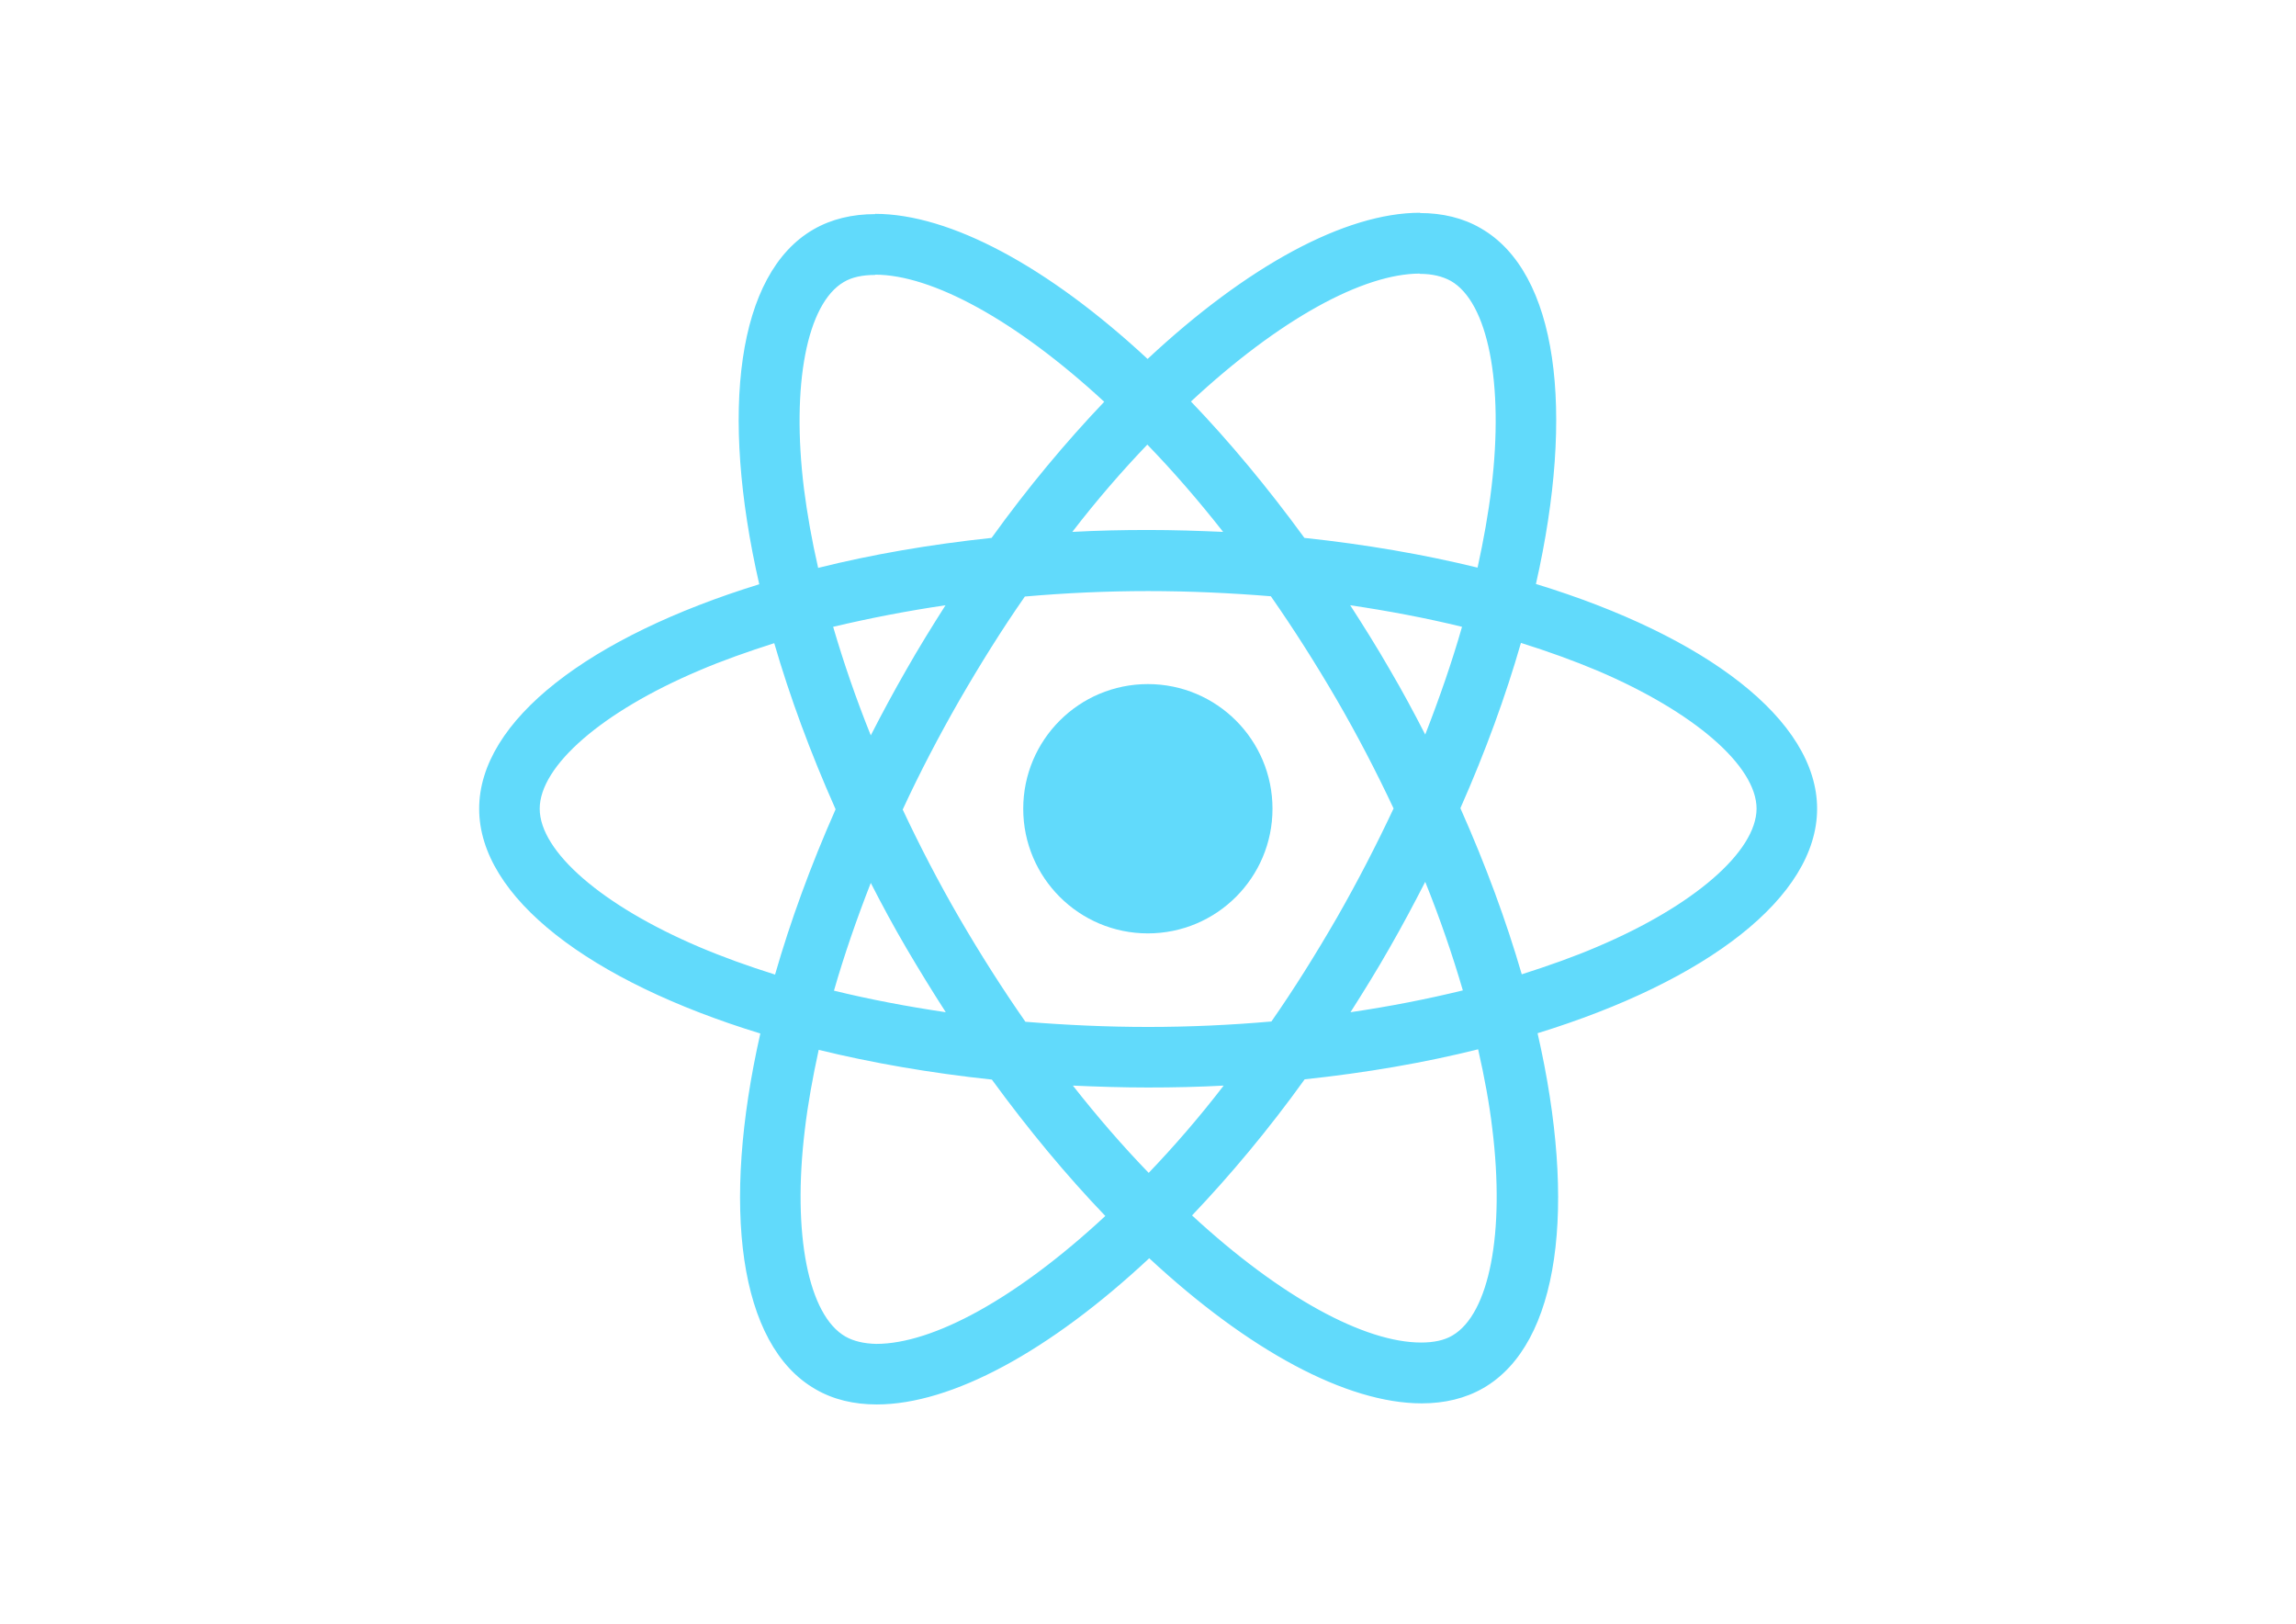
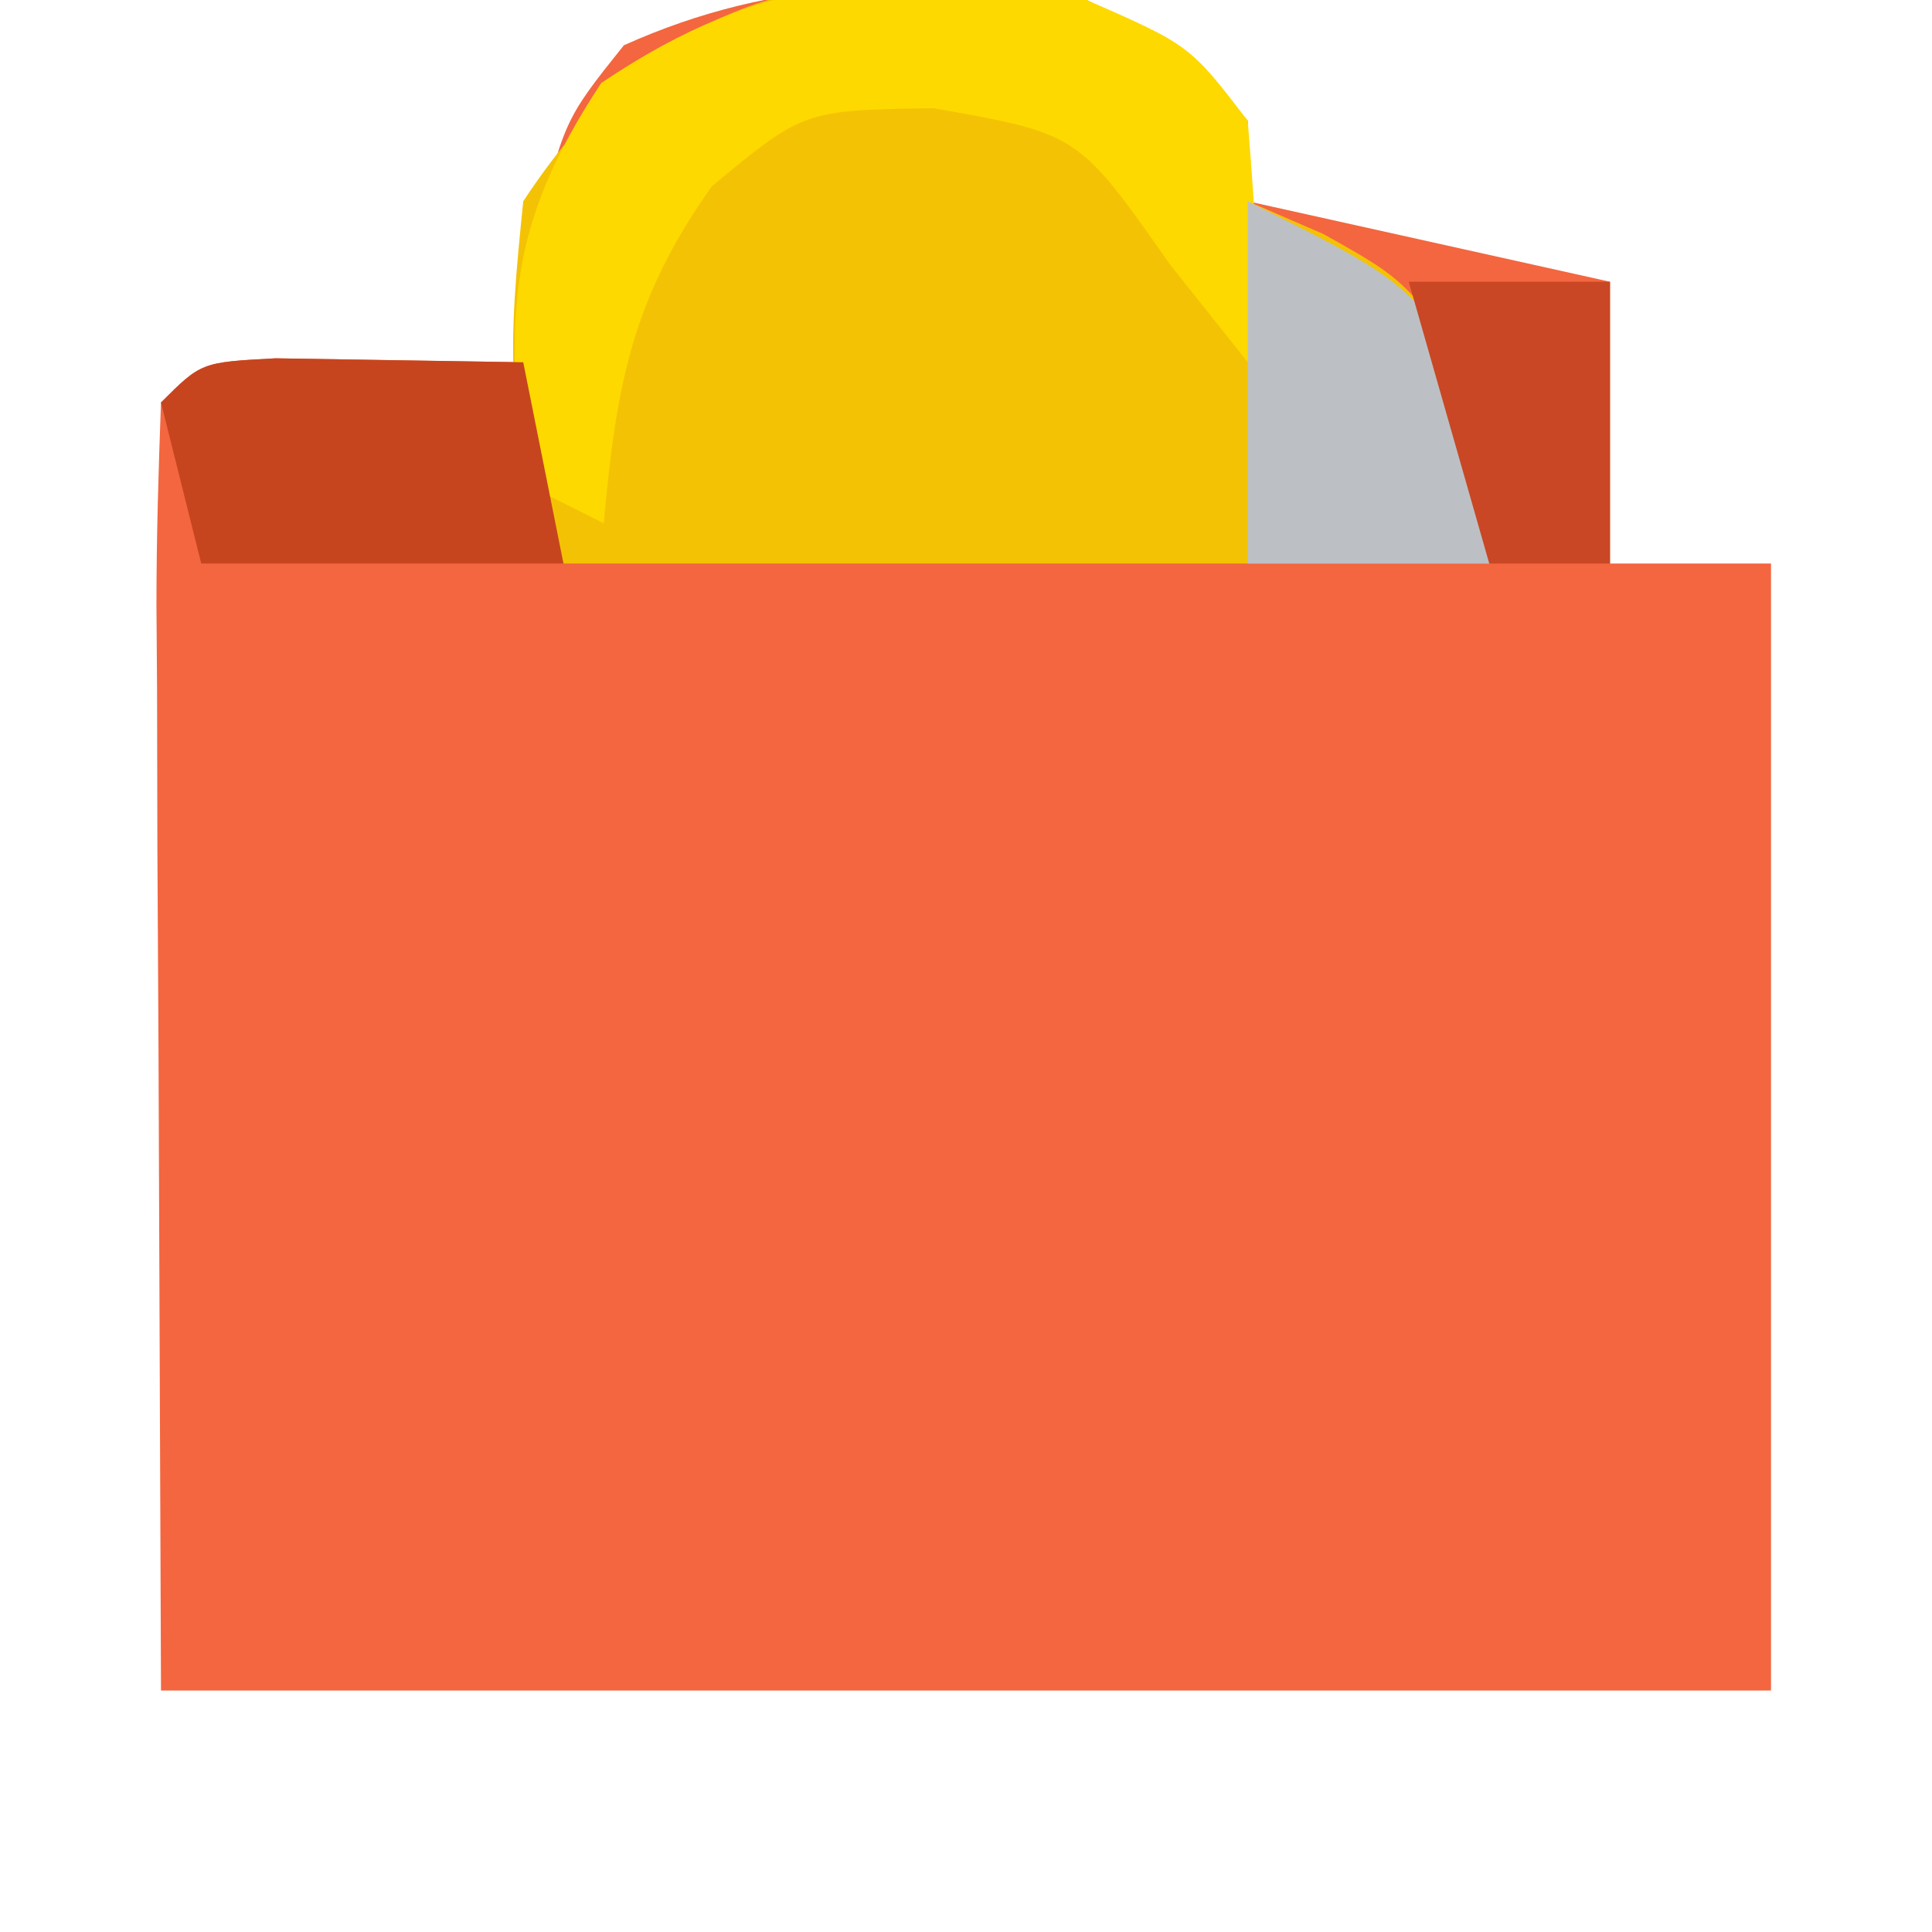
- <svg xmlns="http://www.w3.org/2000/svg" viewBox="0 0 841.9 595.3">
-   <g fill="#61DAFB">
-     <path d="M666.3 296.5c0-32.5-40.7-63.3-103.1-82.4 14.4-63.6 8-114.2-20.2-130.4-6.5-3.8-14.1-5.6-22.4-5.6v22.3c4.6 0 8.3.9 11.4 2.6 13.6 7.8 19.5 37.5 14.9 75.7-1.1 9.4-2.9 19.3-5.1 29.4-19.6-4.8-41-8.5-63.5-10.9-13.5-18.5-27.5-35.3-41.6-50 32.6-30.3 63.2-46.9 84-46.9V78c-27.5 0-63.5 19.6-99.9 53.6-36.4-33.8-72.4-53.2-99.9-53.2v22.3c20.7 0 51.4 16.5 84 46.6-14 14.7-28 31.4-41.3 49.9-22.6 2.4-44 6.1-63.6 11-2.3-10-4-19.7-5.2-29-4.7-38.2 1.1-67.9 14.6-75.8 3-1.8 6.9-2.6 11.5-2.6V78.5c-8.4 0-16 1.8-22.6 5.6-28.1 16.2-34.4 66.7-19.9 130.1-62.2 19.2-102.7 49.9-102.7 82.3 0 32.5 40.7 63.3 103.1 82.4-14.4 63.6-8 114.2 20.2 130.4 6.5 3.8 14.1 5.6 22.5 5.6 27.5 0 63.5-19.6 99.9-53.6 36.4 33.8 72.4 53.2 99.9 53.2 8.4 0 16-1.8 22.6-5.6 28.1-16.2 34.4-66.7 19.9-130.1 62-19.1 102.5-49.9 102.5-82.3zm-130.2-66.7c-3.7 12.9-8.3 26.2-13.5 39.5-4.1-8-8.4-16-13.1-24-4.6-8-9.5-15.8-14.4-23.4 14.2 2.1 27.9 4.7 41 7.9zm-45.8 106.5c-7.8 13.5-15.8 26.3-24.1 38.2-14.9 1.3-30 2-45.2 2-15.1 0-30.2-.7-45-1.9-8.3-11.9-16.4-24.6-24.2-38-7.6-13.1-14.5-26.4-20.8-39.8 6.2-13.4 13.2-26.8 20.7-39.9 7.8-13.5 15.8-26.3 24.1-38.2 14.9-1.3 30-2 45.2-2 15.1 0 30.2.7 45 1.9 8.3 11.9 16.4 24.6 24.2 38 7.6 13.1 14.5 26.4 20.8 39.8-6.3 13.4-13.2 26.8-20.7 39.9zm32.3-13c5.4 13.4 10 26.8 13.8 39.8-13.1 3.2-26.9 5.9-41.2 8 4.9-7.7 9.8-15.6 14.4-23.7 4.6-8 8.9-16.1 13-24.1zM421.2 430c-9.3-9.6-18.6-20.3-27.8-32 9 .4 18.2.7 27.5.7 9.4 0 18.7-.2 27.8-.7-9 11.7-18.3 22.4-27.5 32zm-74.4-58.9c-14.2-2.1-27.9-4.7-41-7.9 3.7-12.9 8.3-26.2 13.5-39.5 4.1 8 8.4 16 13.1 24 4.7 8 9.5 15.8 14.4 23.4zM420.7 163c9.3 9.6 18.6 20.3 27.8 32-9-.4-18.2-.7-27.5-.7-9.4 0-18.7.2-27.8.7 9-11.7 18.3-22.4 27.5-32zm-74 58.9c-4.9 7.7-9.8 15.6-14.4 23.7-4.6 8-8.9 16-13 24-5.4-13.4-10-26.8-13.8-39.8 13.1-3.1 26.9-5.8 41.2-7.9zm-90.5 125.2c-35.4-15.1-58.3-34.9-58.3-50.6 0-15.7 22.9-35.6 58.3-50.6 8.6-3.7 18-7 27.7-10.1 5.7 19.6 13.2 40 22.5 60.9-9.2 20.8-16.6 41.1-22.2 60.6-9.9-3.1-19.3-6.5-28-10.2zM310 490c-13.6-7.8-19.5-37.5-14.9-75.7 1.1-9.4 2.9-19.3 5.1-29.4 19.6 4.8 41 8.5 63.5 10.9 13.5 18.5 27.5 35.3 41.6 50-32.6 30.3-63.2 46.9-84 46.9-4.5-.1-8.3-1-11.3-2.7zm237.2-76.2c4.7 38.2-1.1 67.9-14.6 75.8-3 1.8-6.9 2.6-11.5 2.6-20.7 0-51.4-16.5-84-46.6 14-14.7 28-31.4 41.3-49.9 22.6-2.4 44-6.1 63.6-11 2.3 10.1 4.1 19.8 5.2 29.1zm38.5-66.7c-8.6 3.7-18 7-27.7 10.1-5.7-19.6-13.2-40-22.5-60.9 9.2-20.8 16.6-41.1 22.2-60.6 9.9 3.1 19.3 6.5 28.1 10.2 35.4 15.1 58.3 34.9 58.3 50.6-.1 15.7-23 35.6-58.4 50.6zM320.8 78.4z" />
-     <circle cx="420.9" cy="296.5" r="45.7" />
-     <path d="M520.5 78.1z" />
-   </g>
+ <svg xmlns="http://www.w3.org/2000/svg" version="1.1" width="48" height="48">
+   <path d="M0 0 C2.562 1.375 2.562 1.375 4 3 C4 3.66 4 4.32 4 5 C8.455 5.99 8.455 5.99 13 7 C13 9.31 13 11.62 13 14 C14.32 14 15.64 14 17 14 C17 23.24 17 32.48 17 42 C3.8 42 -9.4 42 -23 42 C-23.021 36.741 -23.041 31.481 -23.062 26.062 C-23.072 24.401 -23.081 22.739 -23.09 21.028 C-23.093 19.731 -23.095 18.434 -23.098 17.098 C-23.105 16.069 -23.105 16.069 -23.113 15.019 C-23.113 13.346 -23.062 11.672 -23 10 C-22 9 -22 9 -20.152 8.902 C-18.102 8.935 -16.051 8.967 -14 9 C-13.918 8.072 -13.835 7.144 -13.75 6.188 C-13 3 -13 3 -11.5 1.125 C-7.698 -0.586 -4.1 -0.572 0 0 Z " fill="#F3663F" transform="translate(27,0)" />
+   <path d="M0 0 C2.562 1.375 2.562 1.375 4 3 C4 3.66 4 4.32 4 5 C4.619 5.268 5.237 5.536 5.875 5.812 C8 7 8 7 10 10 C10 11.32 10 12.64 10 14 C2.41 14 -5.18 14 -13 14 C-14.569 10.861 -14.352 8.461 -14 5 C-10.34 -0.549 -6.191 -1.086 0 0 Z " fill="#F4C204" transform="translate(27,0)" />
+   <path d="M0 0 C2.562 1.125 2.562 1.125 4 3 C4.25 6.188 4.25 6.188 4 9 C3.361 8.196 2.721 7.391 2.062 6.562 C-0.208 3.323 -0.208 3.323 -3.812 2.688 C-7.032 2.739 -7.032 2.739 -9.312 4.625 C-11.312 7.44 -11.69 9.593 -12 13 C-12.66 12.67 -13.32 12.34 -14 12 C-14.413 7.79 -14.425 5.644 -12.062 2.062 C-7.952 -0.706 -4.82 -0.809 0 0 Z " fill="#FDD900" transform="translate(27,0)" />
+   <path d="M0 0 C2.051 0.033 4.102 0.065 6.152 0.098 C6.482 1.748 6.812 3.398 7.152 5.098 C4.182 5.098 1.212 5.098 -1.848 5.098 C-2.178 3.778 -2.508 2.458 -2.848 1.098 C-1.848 0.098 -1.848 0.098 0 0 Z " fill="#C6451F" transform="translate(6.847656,8.902344)" />
+   <path d="M0 0 C4 2 4 2 6 5 C6 6.32 6 7.64 6 9 C4.02 9 2.04 9 0 9 C0 6.03 0 3.06 0 0 Z " fill="#BCC0C5" transform="translate(31,5)" />
+   <path d="M0 0 C1.65 0 3.3 0 5 0 C5 2.31 5 4.62 5 7 C4.01 7 3.02 7 2 7 C1.34 4.69 0.68 2.38 0 0 Z " fill="#C94724" transform="translate(35,7)" />
</svg>
